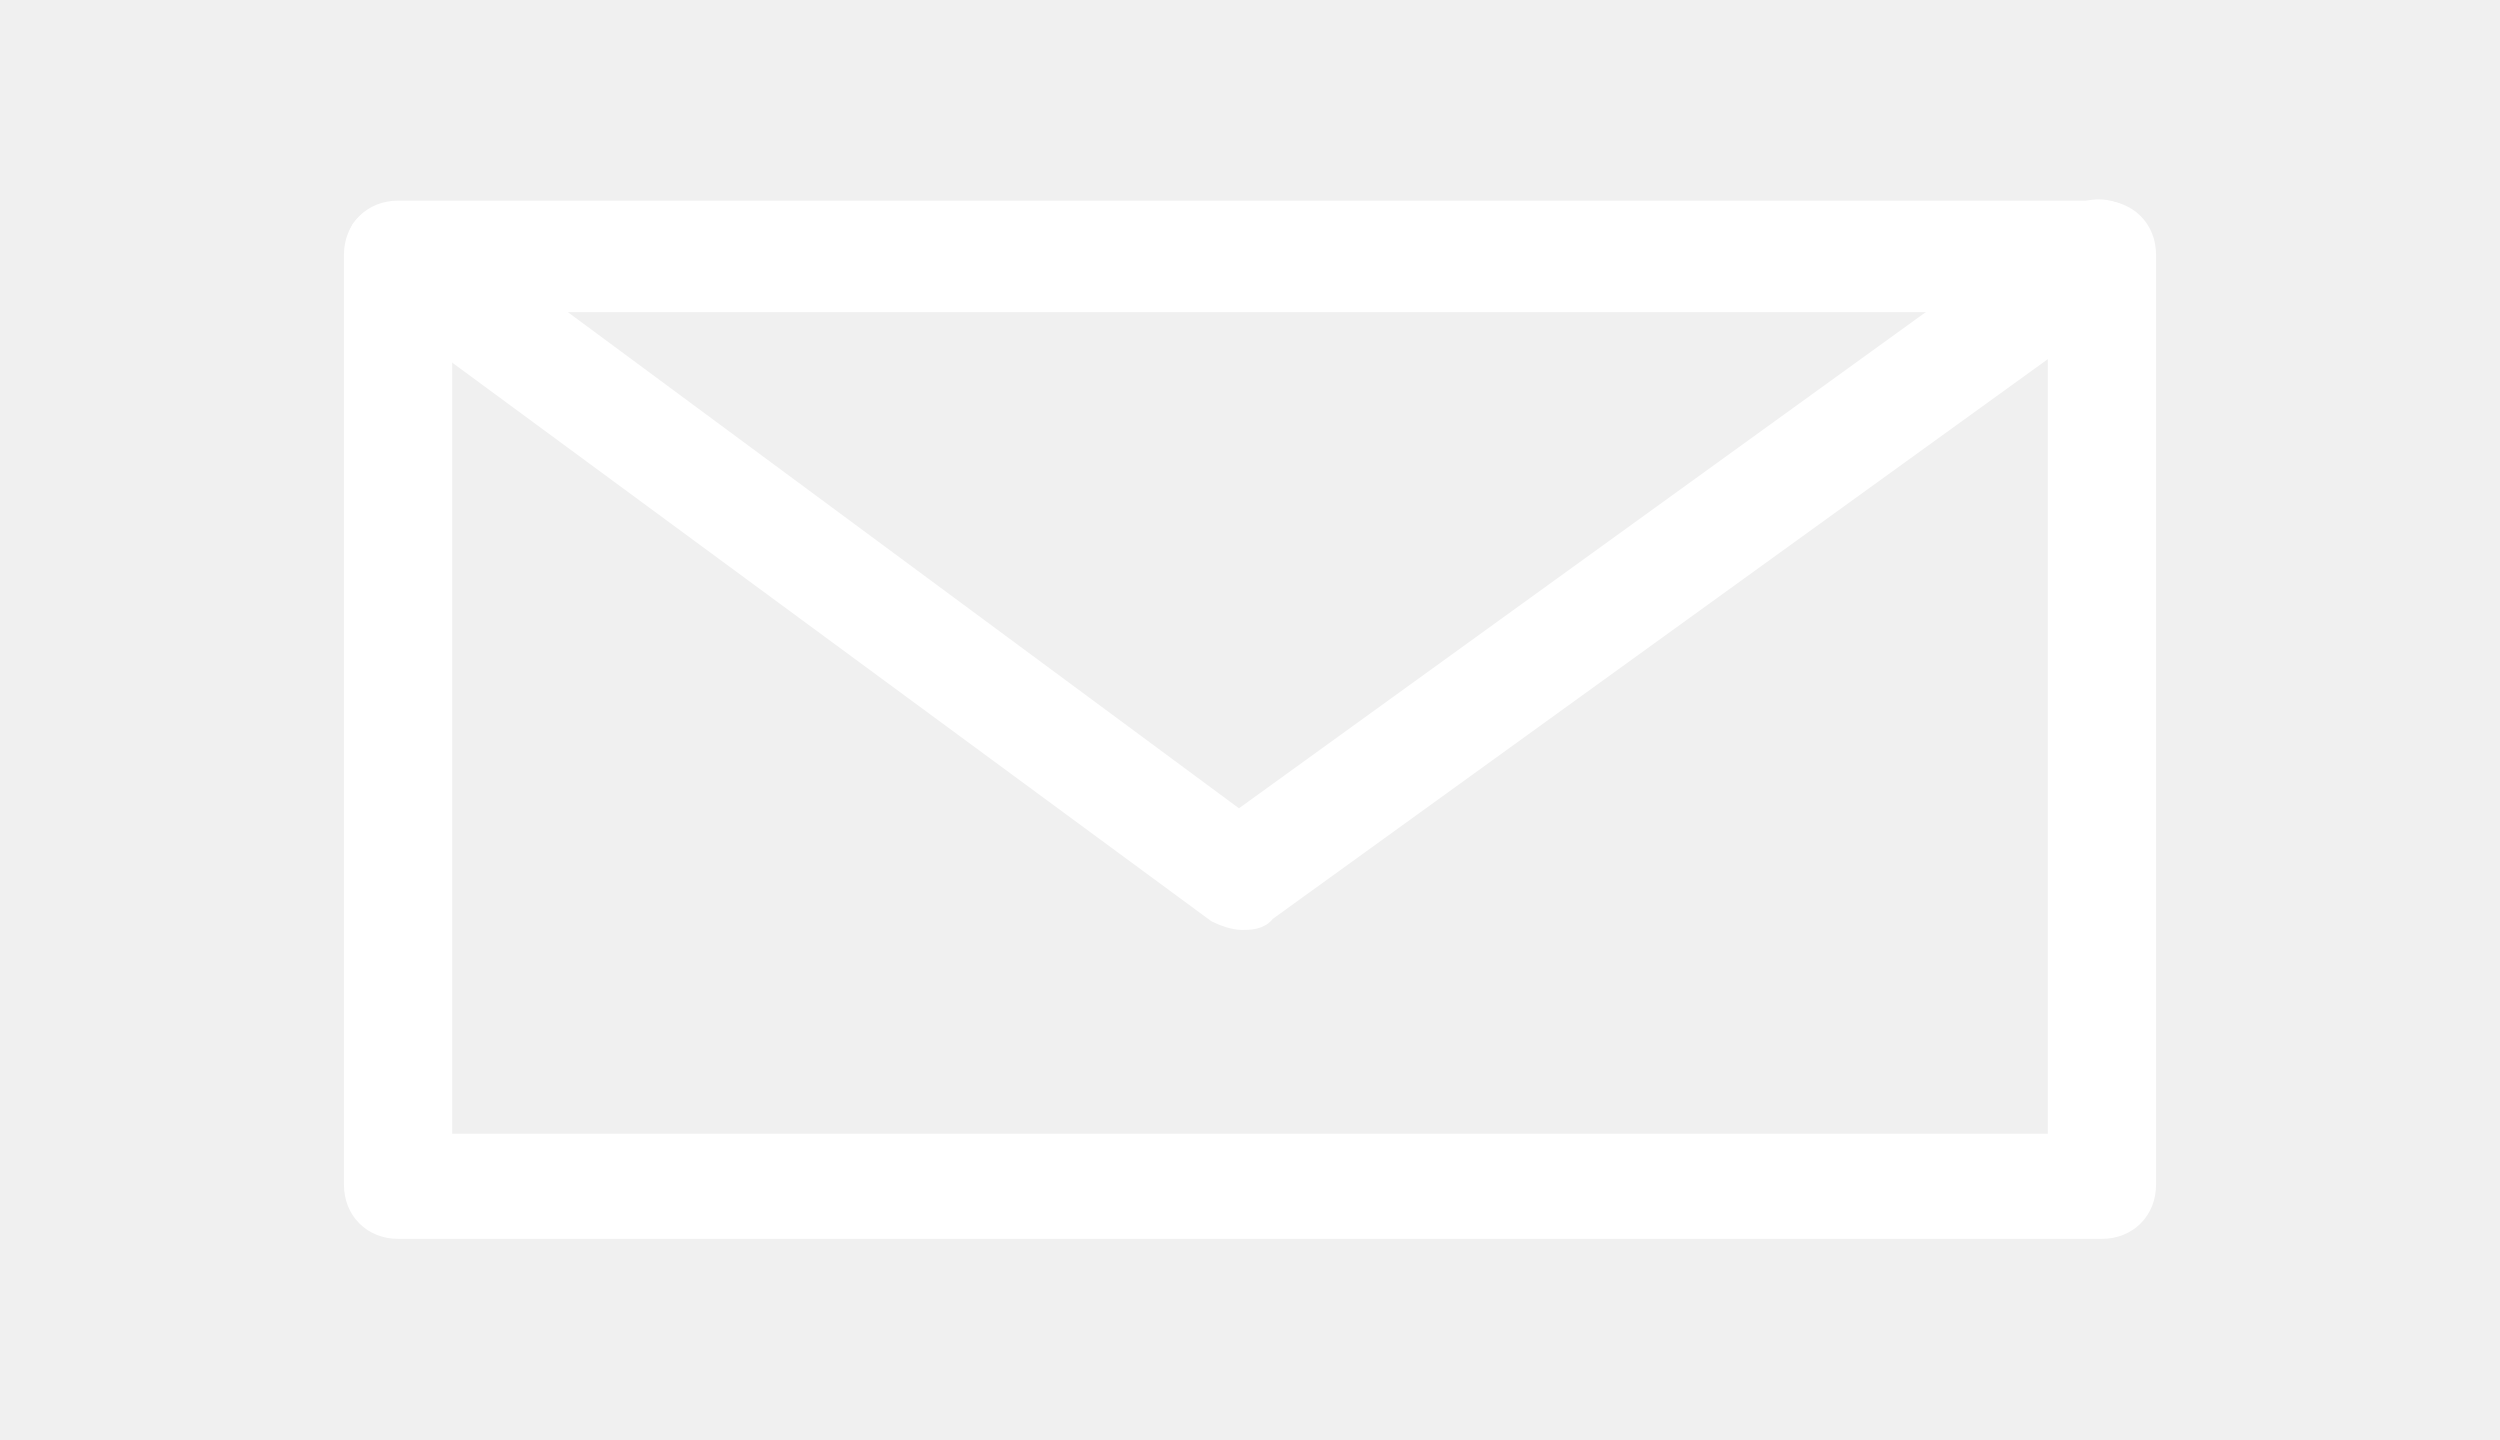
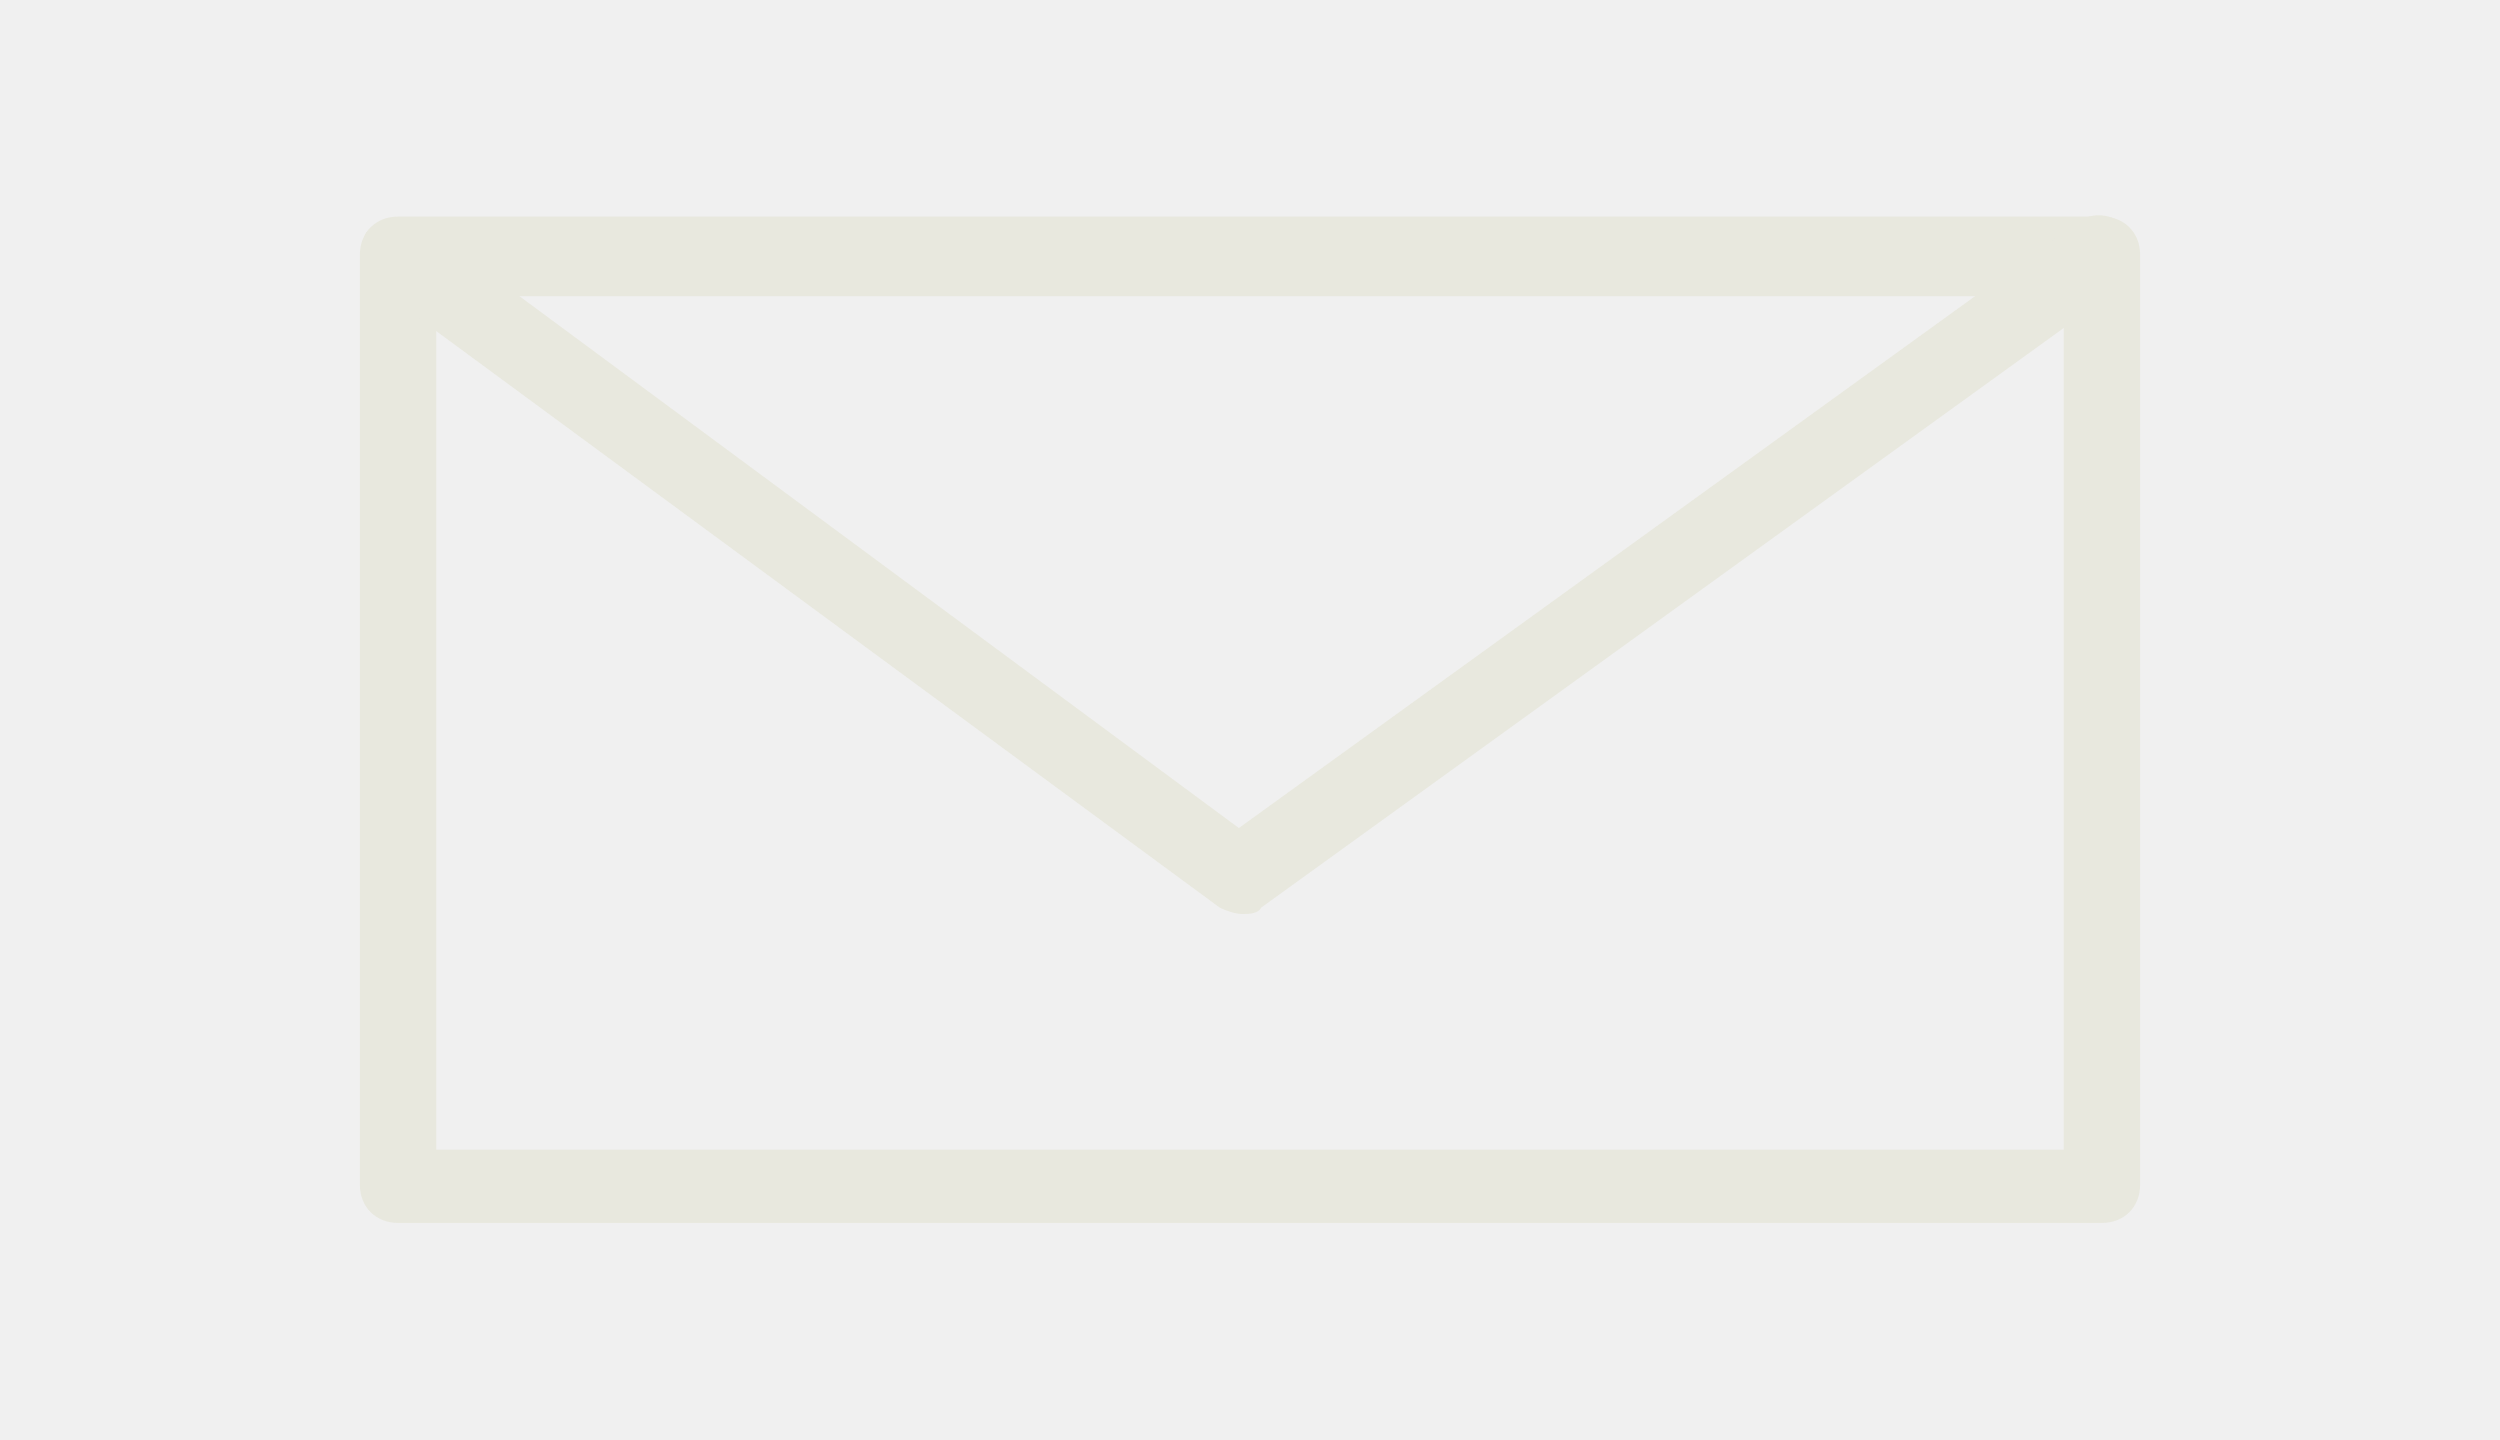
<svg xmlns="http://www.w3.org/2000/svg" version="1.1" id="Layer_1" x="0px" y="0px" viewBox="-266 374.8 78.5 45.2" style="enable-background:new -266 374.8 78.5 45.2;" xml:space="preserve">
  <style type="text/css">
- 	.st0{fill:#FFFFFF;stroke:#FFFFFF;stroke-miterlimit:10;}
+ 	.st0{fill:#E8E8DE;}
</style>
  <g>
-     <path class="st0" d="M-200,413.2h-53.5c-0.7,0-1.2-0.5-1.2-1.2v-29.2c0-0.7,0.5-1.2,1.2-1.2h53.5c0.7,0,1.2,0.5,1.2,1.2V412   C-198.8,412.7-199.3,413.2-200,413.2z M-252.3,410.9h51.1v-26.8h-51.1V410.9z" />
+     <path class="st0" d="M-200,413.2h-53.5c-0.7,0-1.2-0.5-1.2-1.2v-29.2c0-0.7,0.5-1.2,1.2-1.2h53.5c0.7,0,1.2,0.5,1.2,1.2V412   C-198.8,412.7-199.3,413.2-200,413.2z M-252.3,410.9h51.1v-26.8h-51.1L-252.3,410.9L-252.3,410.9z" />
  </g>
  <g>
    <path class="st0" d="M-227,403.5c-0.2,0-0.5-0.1-0.7-0.2l-26.5-19.5c-0.5-0.4-0.6-1.1-0.3-1.7c0.4-0.5,1.1-0.6,1.7-0.3l25.7,19   l26.3-19c0.5-0.4,1.3-0.3,1.7,0.3c0.4,0.5,0.3,1.3-0.3,1.7l-27,19.5C-226.5,403.5-226.8,403.5-227,403.5z" />
  </g>
</svg>
